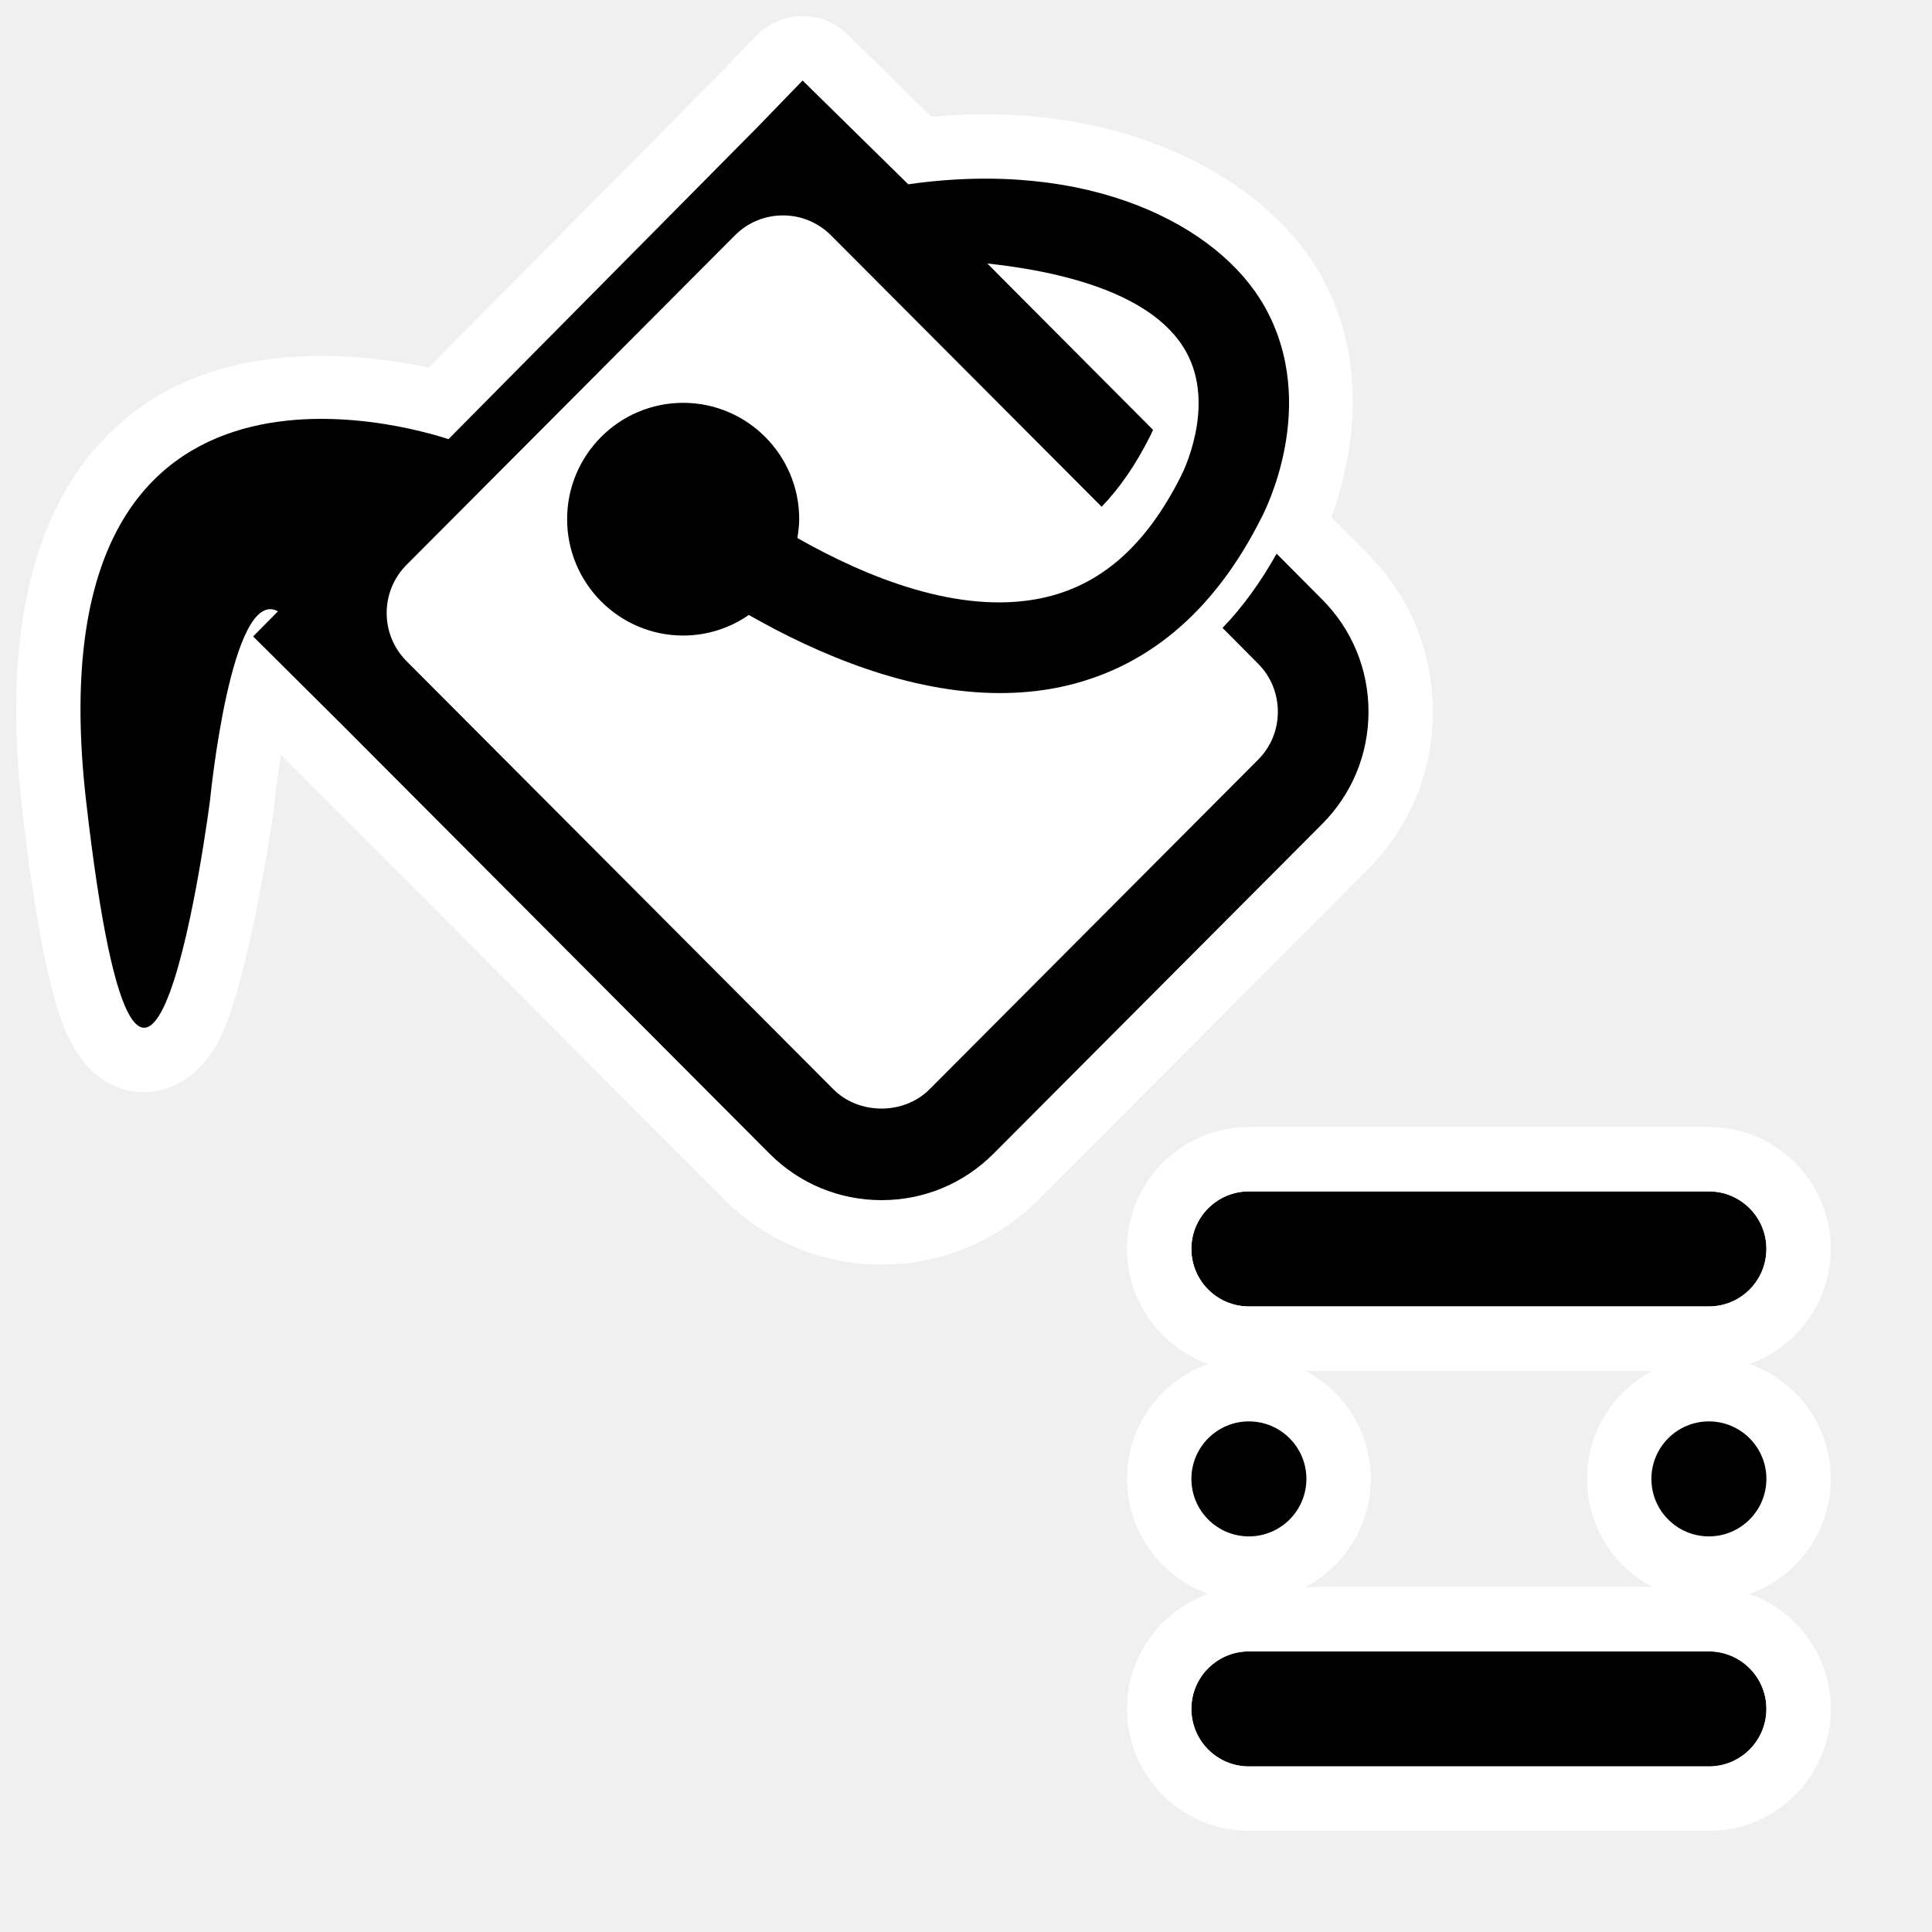
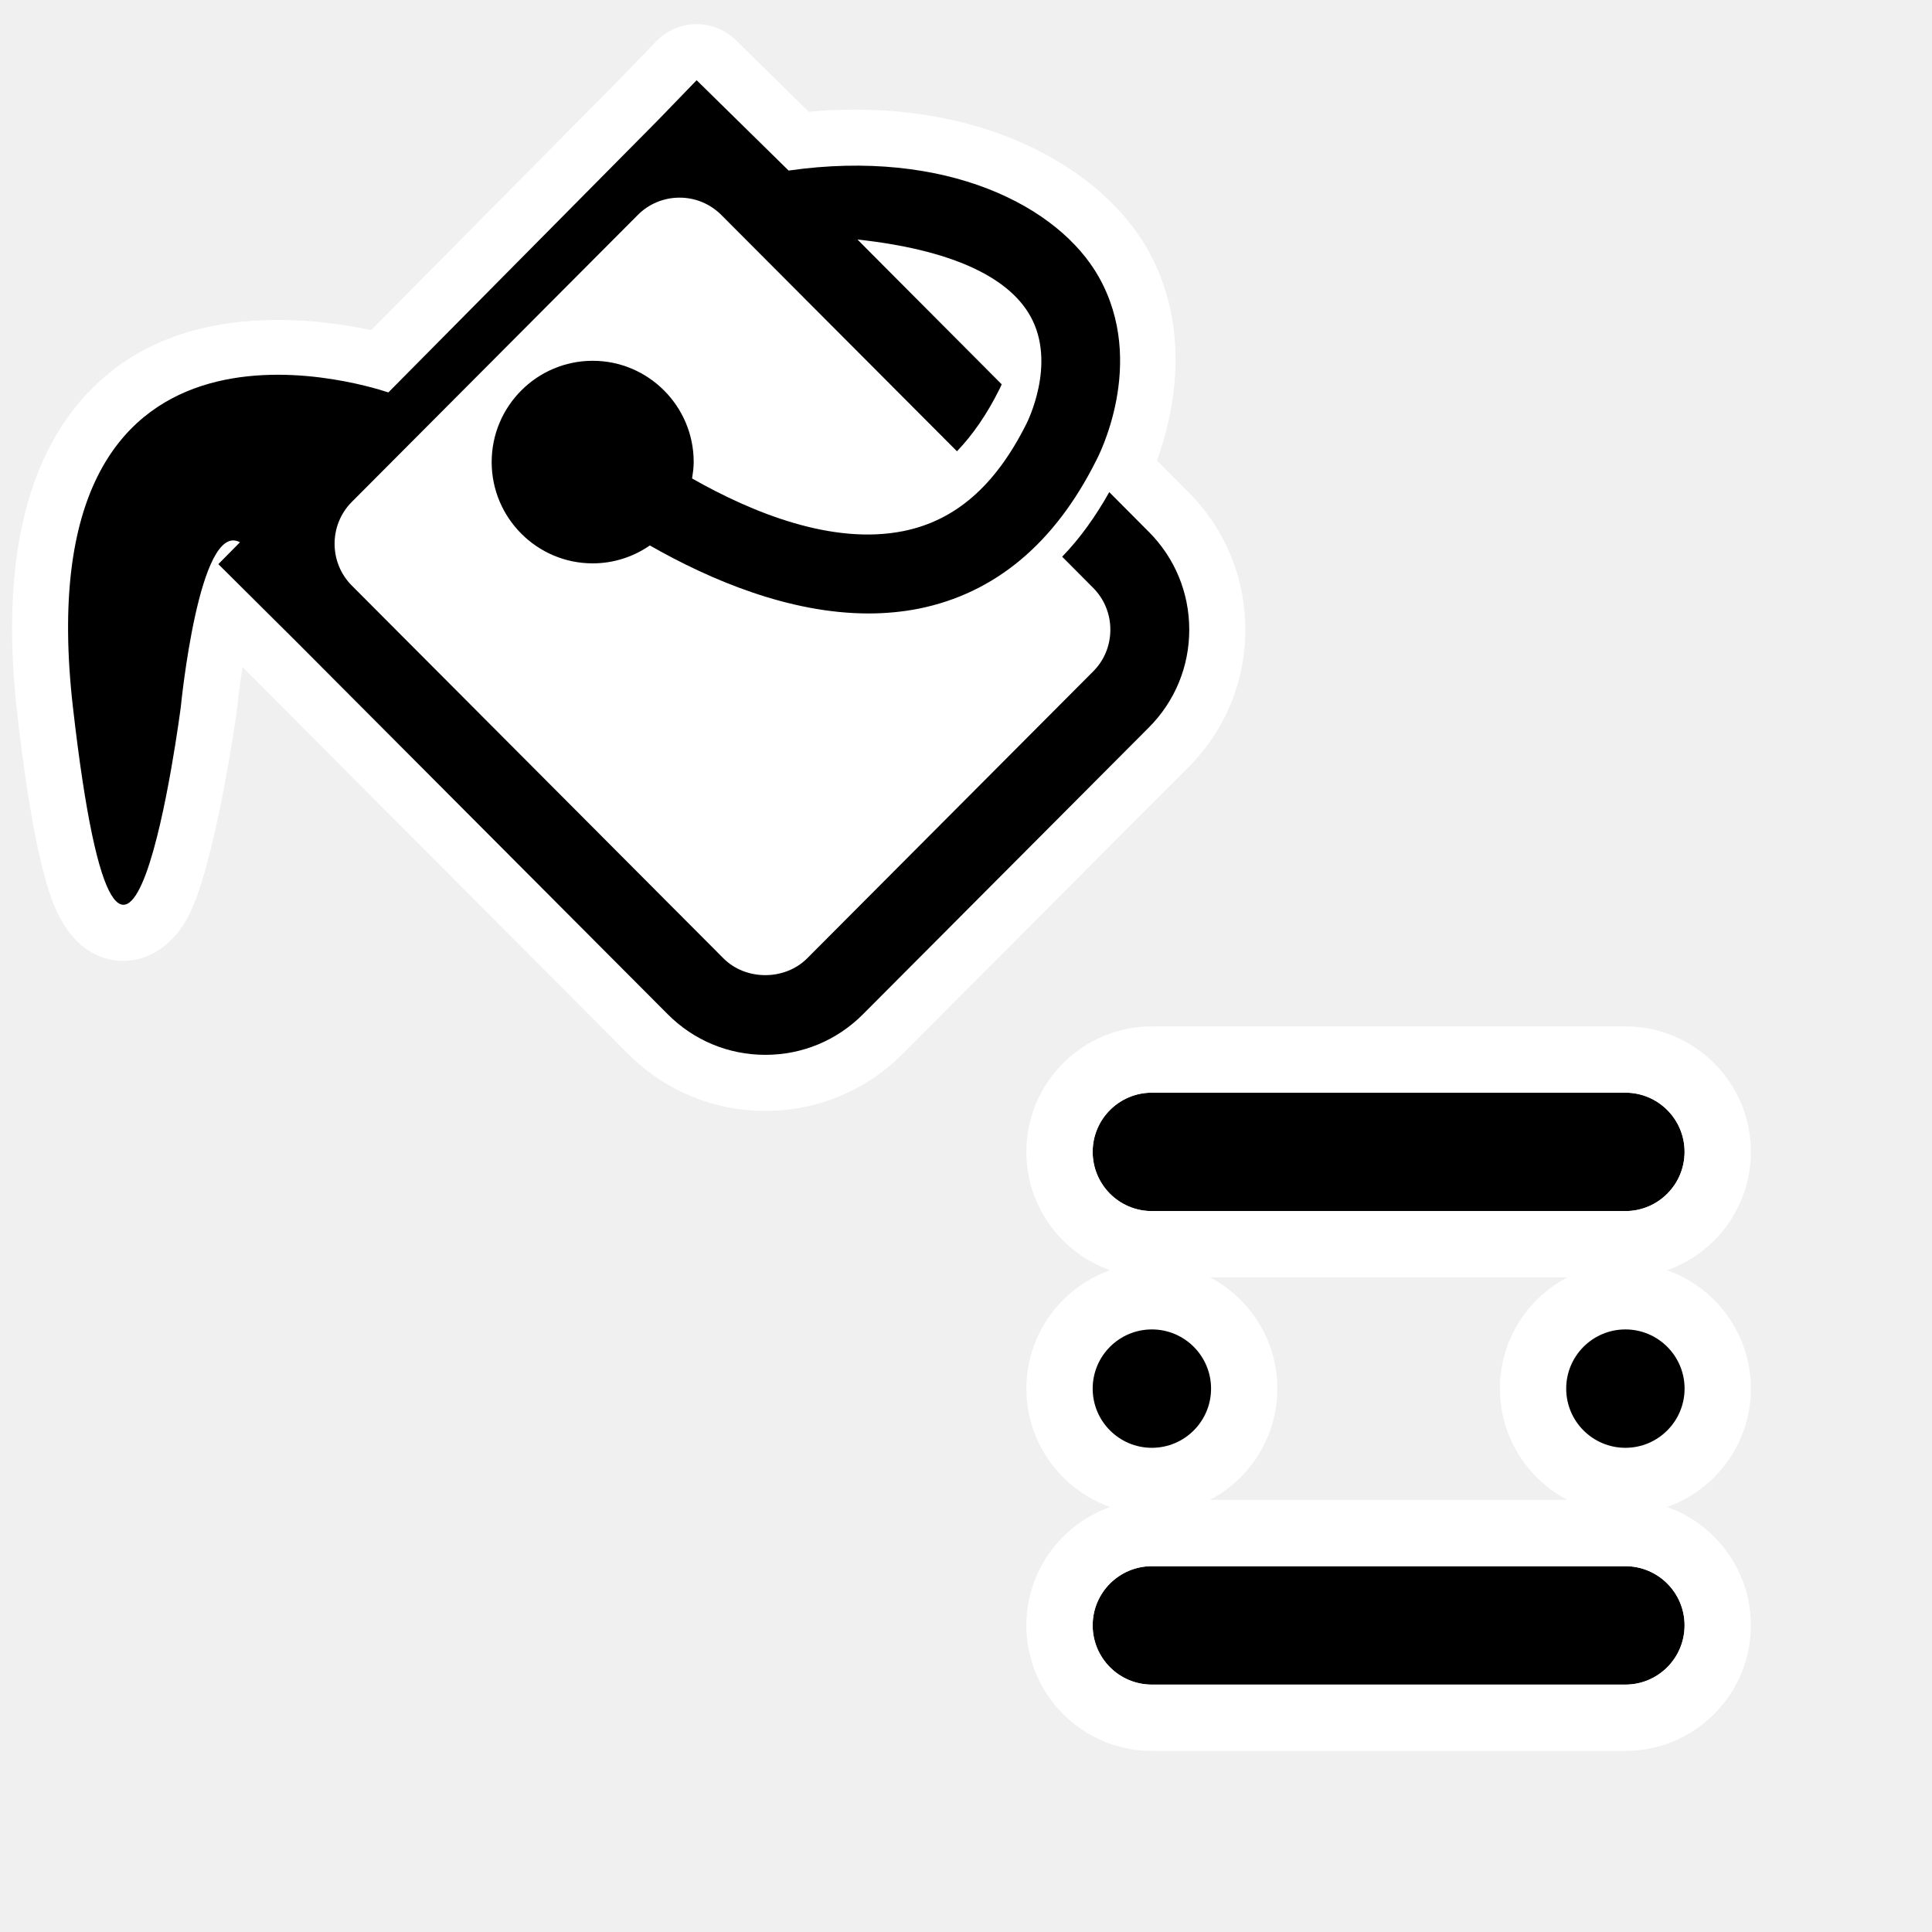
- <svg xmlns="http://www.w3.org/2000/svg" width="100%" height="100%" viewBox="0 0 24 24" version="1.1" xml:space="preserve" style="fill-rule:evenodd;clip-rule:evenodd;stroke-linejoin:round;stroke-miterlimit:2;">
-   <g>
-     <g transform="matrix(-0.0249999,0,0,0.0249999,17,-0.0456697)">
-       <path d="M540.402,376.921L532.34,384.934L320.304,597.653C299.375,618.631 271.513,630.172 241.971,630.172C212.332,630.172 184.568,618.631 163.639,597.654L0.423,433.925C-20.467,412.988 -32,385.125 -32,355.483C-32,325.841 -20.465,297.977 0.433,277.031L18.464,258.917C9.561,234.585 -2.446,184.981 23.722,138.484C49.572,92.553 118.776,50.874 217.228,59.848C217.194,59.848 258.774,19 258.774,19C264.859,13.022 273.079,9.721 281.608,9.829C290.137,9.938 298.27,13.448 304.201,19.579L326.301,42.427L466.964,184.48C499.278,177.571 561.888,170.579 608.889,203.23C648.892,231.018 682.182,287.706 669.059,403.049C669.059,403.051 669.059,403.053 669.058,403.055C662.476,460.792 655.236,494.189 648.672,511.065C642.482,526.978 634.346,534.797 628.373,538.608C619.738,544.117 611.064,545.396 602.637,544.049C593.125,542.529 580.739,536.135 571.95,520.216C556.294,491.863 543.894,403.501 543.894,403.501C543.853,403.181 543.816,402.859 543.785,402.537C543.785,402.537 542.693,391.336 540.402,376.921Z" style="fill:white;" />
-       <path d="M457.163,220.048L303.431,64.81L281.2,41.827L228.702,93.402C138.959,80.577 74.456,113.581 51.61,154.177C23.873,203.46 52.226,257.258 53.115,258.9C76.816,306.268 110.88,334.689 154.384,343.479C163.926,345.36 173.537,346.215 183.113,346.215C228.327,346.215 273.54,327.028 307.912,307.397C317.18,313.827 328.467,317.623 340.539,317.623C372.346,317.623 398.202,291.665 398.202,259.789C398.202,227.913 372.346,201.99 340.539,201.99C308.732,201.99 282.877,227.914 282.877,259.789C282.877,262.97 283.321,266.082 283.8,269.16C249.189,288.826 203.531,307.328 163.139,299.188C133.555,293.203 110.709,273.435 92.993,238.037C92.822,237.695 75.345,203.734 90.77,176.373C103.766,153.253 137.659,138.376 189.371,132.767L181.333,140.873L107.049,215.431C107.836,217.243 108.417,218.338 108.452,218.407C115.6,232.703 123.637,244.331 132.598,253.634L267.075,118.78C273.471,112.384 281.952,108.862 290.947,108.862C299.942,108.862 308.492,112.384 314.819,118.78L477.991,282.499C491.159,295.666 491.159,317.178 477.991,330.346L265.877,543.109C253.155,555.866 230.889,555.866 218.133,543.109L54.927,379.39C48.531,373.029 45.043,364.547 45.043,355.484C45.043,346.455 48.532,337.905 54.927,331.543L72.54,313.827C62.519,303.498 53.627,291.118 45.658,276.958L23.086,299.633C8.209,314.544 0,334.381 0,355.483C0,376.585 8.208,396.421 23.086,411.333L186.292,575.052C201.169,589.963 220.903,598.172 241.971,598.172C262.97,598.172 282.773,589.964 297.65,575.052L509.729,362.289L554.224,318.067L541.878,305.584C565.237,292.827 575.634,399.431 575.634,399.431C575.634,399.431 608.261,653.851 637.264,399.431C664.966,155.955 473.818,214.507 457.163,220.048Z" style="fill-rule:nonzero;" />
+ <svg xmlns="http://www.w3.org/2000/svg" width="100%" height="100%" viewBox="0 0 32 32" version="1.1" xml:space="preserve" style="fill-rule:evenodd;clip-rule:evenodd;stroke-linejoin:round;stroke-miterlimit:2;">
+   <g id="edge-2" transform="matrix(0.0306367,-1.05735e-33,1.05735e-33,0.0306367,20.6717,24.593)">
+     <g transform="matrix(6.12323e-17,1,-1,6.12323e-17,268,-372)">
+       <path d="M320,131.84C357.441,131.84 387.84,101.441 387.84,64C387.84,26.559 357.441,-3.84 320,-3.84C282.559,-3.84 252.16,26.559 252.16,64C252.16,101.441 282.559,131.84 320,131.84Z" style="fill:white;" />
+       <path d="M320,96C302.339,96 288,81.661 288,64C288,46.339 302.339,32 320,32C337.661,32 352,46.339 352,64C352,81.661 337.661,96 320,96Z" style="fill-rule:nonzero;" />
    </g>
-     <g transform="matrix(0.0223214,-7.70372e-34,7.70372e-34,0.0223214,16.675,19.5321)">
-       <g transform="matrix(6.12323e-17,1,-1,6.12323e-17,268,-372)">
-         <path d="M320,131.84C357.441,131.84 387.84,101.441 387.84,64C387.84,26.559 357.441,-3.84 320,-3.84C282.559,-3.84 252.16,26.559 252.16,64C252.16,101.441 282.559,131.84 320,131.84Z" style="fill:white;" />
-         <path d="M320,96C302.339,96 288,81.661 288,64C288,46.339 302.339,32 320,32C337.661,32 352,46.339 352,64C352,81.661 337.661,96 320,96Z" style="fill-rule:nonzero;" />
+     <g transform="matrix(-1.83697e-16,-1,1,-1.83697e-16,-116,268)">
+       <path d="M320,131.84C357.441,131.84 387.84,101.441 387.84,64C387.84,26.559 357.441,-3.84 320,-3.84C282.559,-3.84 252.16,26.559 252.16,64C252.16,101.441 282.559,131.84 320,131.84Z" style="fill:white;" />
+       <path d="M320,96C302.339,96 288,81.661 288,64C288,46.339 302.339,32 320,32C337.661,32 352,46.339 352,64C352,81.661 337.661,96 320,96Z" style="fill-rule:nonzero;" />
+     </g>
+     <g transform="matrix(6.12323e-17,1,-1,6.12323e-17,24,-128)">
+       <g transform="matrix(44.8001,1.54617e-30,-1.54617e-30,44.8001,-747.041,-875.041)">
+         <path d="M14.8,21.229L14.8,15.514C14.8,15.12 15.12,14.8 15.514,14.8C15.909,14.8 16.229,15.12 16.229,15.514L16.229,21.229C16.229,21.623 15.909,21.943 15.514,21.943C15.12,21.943 14.8,21.623 14.8,21.229Z" />
      </g>
-       <g transform="matrix(-1.83697e-16,-1,1,-1.83697e-16,-116,268)">
-         <path d="M320,131.84C357.441,131.84 387.84,101.441 387.84,64C387.84,26.559 357.441,-3.84 320,-3.84C282.559,-3.84 252.16,26.559 252.16,64C252.16,101.441 282.559,131.84 320,131.84Z" style="fill:white;" />
-         <path d="M320,96C302.339,96 288,81.661 288,64C288,46.339 302.339,32 320,32C337.661,32 352,46.339 352,64C352,81.661 337.661,96 320,96Z" style="fill-rule:nonzero;" />
+       <g transform="matrix(44.8001,1.54617e-30,-1.54617e-30,44.8001,-747.041,-875.041)">
+         <path d="M14.8,16.314L14,15.514C14,14.679 14.679,14 15.514,14C16.35,14 17.029,14.679 17.029,15.514L17.029,21.229C17.029,22.064 16.35,22.743 15.514,22.743C14.679,22.743 14,22.064 14,21.229L14,15.514L14.8,16.314L14.8,21.229C14.8,21.623 15.12,21.943 15.514,21.943C15.909,21.943 16.229,21.623 16.229,21.229L16.229,15.514C16.229,15.12 15.909,14.8 15.514,14.8C15.12,14.8 14.8,15.12 14.8,15.514L14.8,16.314Z" style="fill:white;" />
      </g>
-       <g transform="matrix(6.12323e-17,1,-1,6.12323e-17,24,-128)">
-         <g transform="matrix(44.8001,1.54617e-30,-1.54617e-30,44.8001,-747.041,-875.041)">
-           <path d="M14.8,21.229L14.8,15.514C14.8,15.12 15.12,14.8 15.514,14.8C15.909,14.8 16.229,15.12 16.229,15.514L16.229,21.229C16.229,21.623 15.909,21.943 15.514,21.943C15.12,21.943 14.8,21.623 14.8,21.229Z" />
-         </g>
-         <g transform="matrix(44.8001,1.54617e-30,-1.54617e-30,44.8001,-747.041,-875.041)">
-           <path d="M14.8,16.314L14,15.514C14,14.679 14.679,14 15.514,14C16.35,14 17.029,14.679 17.029,15.514L17.029,21.229C17.029,22.064 16.35,22.743 15.514,22.743C14.679,22.743 14,22.064 14,21.229L14,15.514L14.8,16.314L14.8,21.229C14.8,21.623 15.12,21.943 15.514,21.943C15.909,21.943 16.229,21.623 16.229,21.229L16.229,15.514C16.229,15.12 15.909,14.8 15.514,14.8C15.12,14.8 14.8,15.12 14.8,15.514L14.8,16.314Z" style="fill:white;" />
-         </g>
+     </g>
+     <g transform="matrix(6.12323e-17,1,-1,6.12323e-17,24,128)">
+       <g transform="matrix(44.8001,1.54617e-30,-1.54617e-30,44.8001,-747.041,-875.041)">
+         <path d="M14.8,21.229L14.8,15.514C14.8,15.12 15.12,14.8 15.514,14.8C15.909,14.8 16.229,15.12 16.229,15.514L16.229,21.229C16.229,21.623 15.909,21.943 15.514,21.943C15.12,21.943 14.8,21.623 14.8,21.229Z" />
      </g>
-       <g transform="matrix(6.12323e-17,1,-1,6.12323e-17,24,128)">
-         <g transform="matrix(44.8001,1.54617e-30,-1.54617e-30,44.8001,-747.041,-875.041)">
-           <path d="M14.8,21.229L14.8,15.514C14.8,15.12 15.12,14.8 15.514,14.8C15.909,14.8 16.229,15.12 16.229,15.514L16.229,21.229C16.229,21.623 15.909,21.943 15.514,21.943C15.12,21.943 14.8,21.623 14.8,21.229Z" />
-         </g>
-         <g transform="matrix(44.8001,1.54617e-30,-1.54617e-30,44.8001,-747.041,-875.041)">
-           <path d="M14.8,16.314L14,15.514C14,14.679 14.679,14 15.514,14C16.35,14 17.029,14.679 17.029,15.514L17.029,21.229C17.029,22.064 16.35,22.743 15.514,22.743C14.679,22.743 14,22.064 14,21.229L14,15.514L14.8,16.314L14.8,21.229C14.8,21.623 15.12,21.943 15.514,21.943C15.909,21.943 16.229,21.623 16.229,21.229L16.229,15.514C16.229,15.12 15.909,14.8 15.514,14.8C15.12,14.8 14.8,15.12 14.8,15.514L14.8,16.314Z" style="fill:white;" />
-         </g>
+       <g transform="matrix(44.8001,1.54617e-30,-1.54617e-30,44.8001,-747.041,-875.041)">
+         <path d="M14.8,16.314L14,15.514C14,14.679 14.679,14 15.514,14C16.35,14 17.029,14.679 17.029,15.514L17.029,21.229C17.029,22.064 16.35,22.743 15.514,22.743C14.679,22.743 14,22.064 14,21.229L14,15.514L14.8,16.314L14.8,21.229C14.8,21.623 15.12,21.943 15.514,21.943C15.909,21.943 16.229,21.623 16.229,21.229L16.229,15.514C16.229,15.12 15.909,14.8 15.514,14.8C15.12,14.8 14.8,15.12 14.8,15.514L14.8,16.314Z" style="fill:white;" />
      </g>
    </g>
  </g>
+   <g id="paint" transform="matrix(-0.0290161,0,0,0.0290161,19.6978,0.114875)">
+     <path d="M540.402,376.921L532.34,384.934L320.304,597.653C299.375,618.631 271.513,630.172 241.971,630.172C212.332,630.172 184.568,618.631 163.639,597.654L0.423,433.925C-20.467,412.988 -32,385.125 -32,355.483C-32,325.841 -20.465,297.977 0.433,277.031L18.464,258.917C9.561,234.585 -2.446,184.981 23.722,138.484C49.572,92.553 118.776,50.874 217.228,59.848C217.194,59.848 258.774,19 258.774,19C264.859,13.022 273.079,9.721 281.608,9.829C290.137,9.938 298.27,13.448 304.201,19.579L326.301,42.427L466.964,184.48C499.278,177.571 561.888,170.579 608.889,203.23C648.892,231.018 682.182,287.706 669.059,403.049C669.059,403.051 669.059,403.053 669.058,403.055C662.476,460.792 655.236,494.189 648.672,511.065C642.482,526.978 634.346,534.797 628.373,538.608C619.738,544.117 611.064,545.396 602.637,544.049C593.125,542.529 580.739,536.135 571.95,520.216C556.294,491.863 543.894,403.501 543.894,403.501C543.853,403.181 543.816,402.859 543.785,402.537C543.785,402.537 542.693,391.336 540.402,376.921Z" style="fill:white;" />
+     <path d="M457.163,220.048L303.431,64.81L281.2,41.827L228.702,93.402C138.959,80.577 74.456,113.581 51.61,154.177C23.873,203.46 52.226,257.258 53.115,258.9C76.816,306.268 110.88,334.689 154.384,343.479C163.926,345.36 173.537,346.215 183.113,346.215C228.327,346.215 273.54,327.028 307.912,307.397C317.18,313.827 328.467,317.623 340.539,317.623C372.346,317.623 398.202,291.665 398.202,259.789C398.202,227.913 372.346,201.99 340.539,201.99C308.732,201.99 282.877,227.914 282.877,259.789C282.877,262.97 283.321,266.082 283.8,269.16C249.189,288.826 203.531,307.328 163.139,299.188C133.555,293.203 110.709,273.435 92.993,238.037C92.822,237.695 75.345,203.734 90.77,176.373C103.766,153.253 137.659,138.376 189.371,132.767L181.333,140.873L107.049,215.431C107.836,217.243 108.417,218.338 108.452,218.407C115.6,232.703 123.637,244.331 132.598,253.634L267.075,118.78C273.471,112.384 281.952,108.862 290.947,108.862C299.942,108.862 308.492,112.384 314.819,118.78L477.991,282.499C491.159,295.666 491.159,317.178 477.991,330.346L265.877,543.109C253.155,555.866 230.889,555.866 218.133,543.109L54.927,379.39C48.531,373.029 45.043,364.547 45.043,355.484C45.043,346.455 48.532,337.905 54.927,331.543L72.54,313.827C62.519,303.498 53.627,291.118 45.658,276.958L23.086,299.633C8.209,314.544 0,334.381 0,355.483C0,376.585 8.208,396.421 23.086,411.333L186.292,575.052C201.169,589.963 220.903,598.172 241.971,598.172C262.97,598.172 282.773,589.964 297.65,575.052L509.729,362.289L554.224,318.067L541.878,305.584C565.237,292.827 575.634,399.431 575.634,399.431C575.634,399.431 608.261,653.851 637.264,399.431C664.966,155.955 473.818,214.507 457.163,220.048Z" style="fill-rule:nonzero;" />
+   </g>
</svg>
